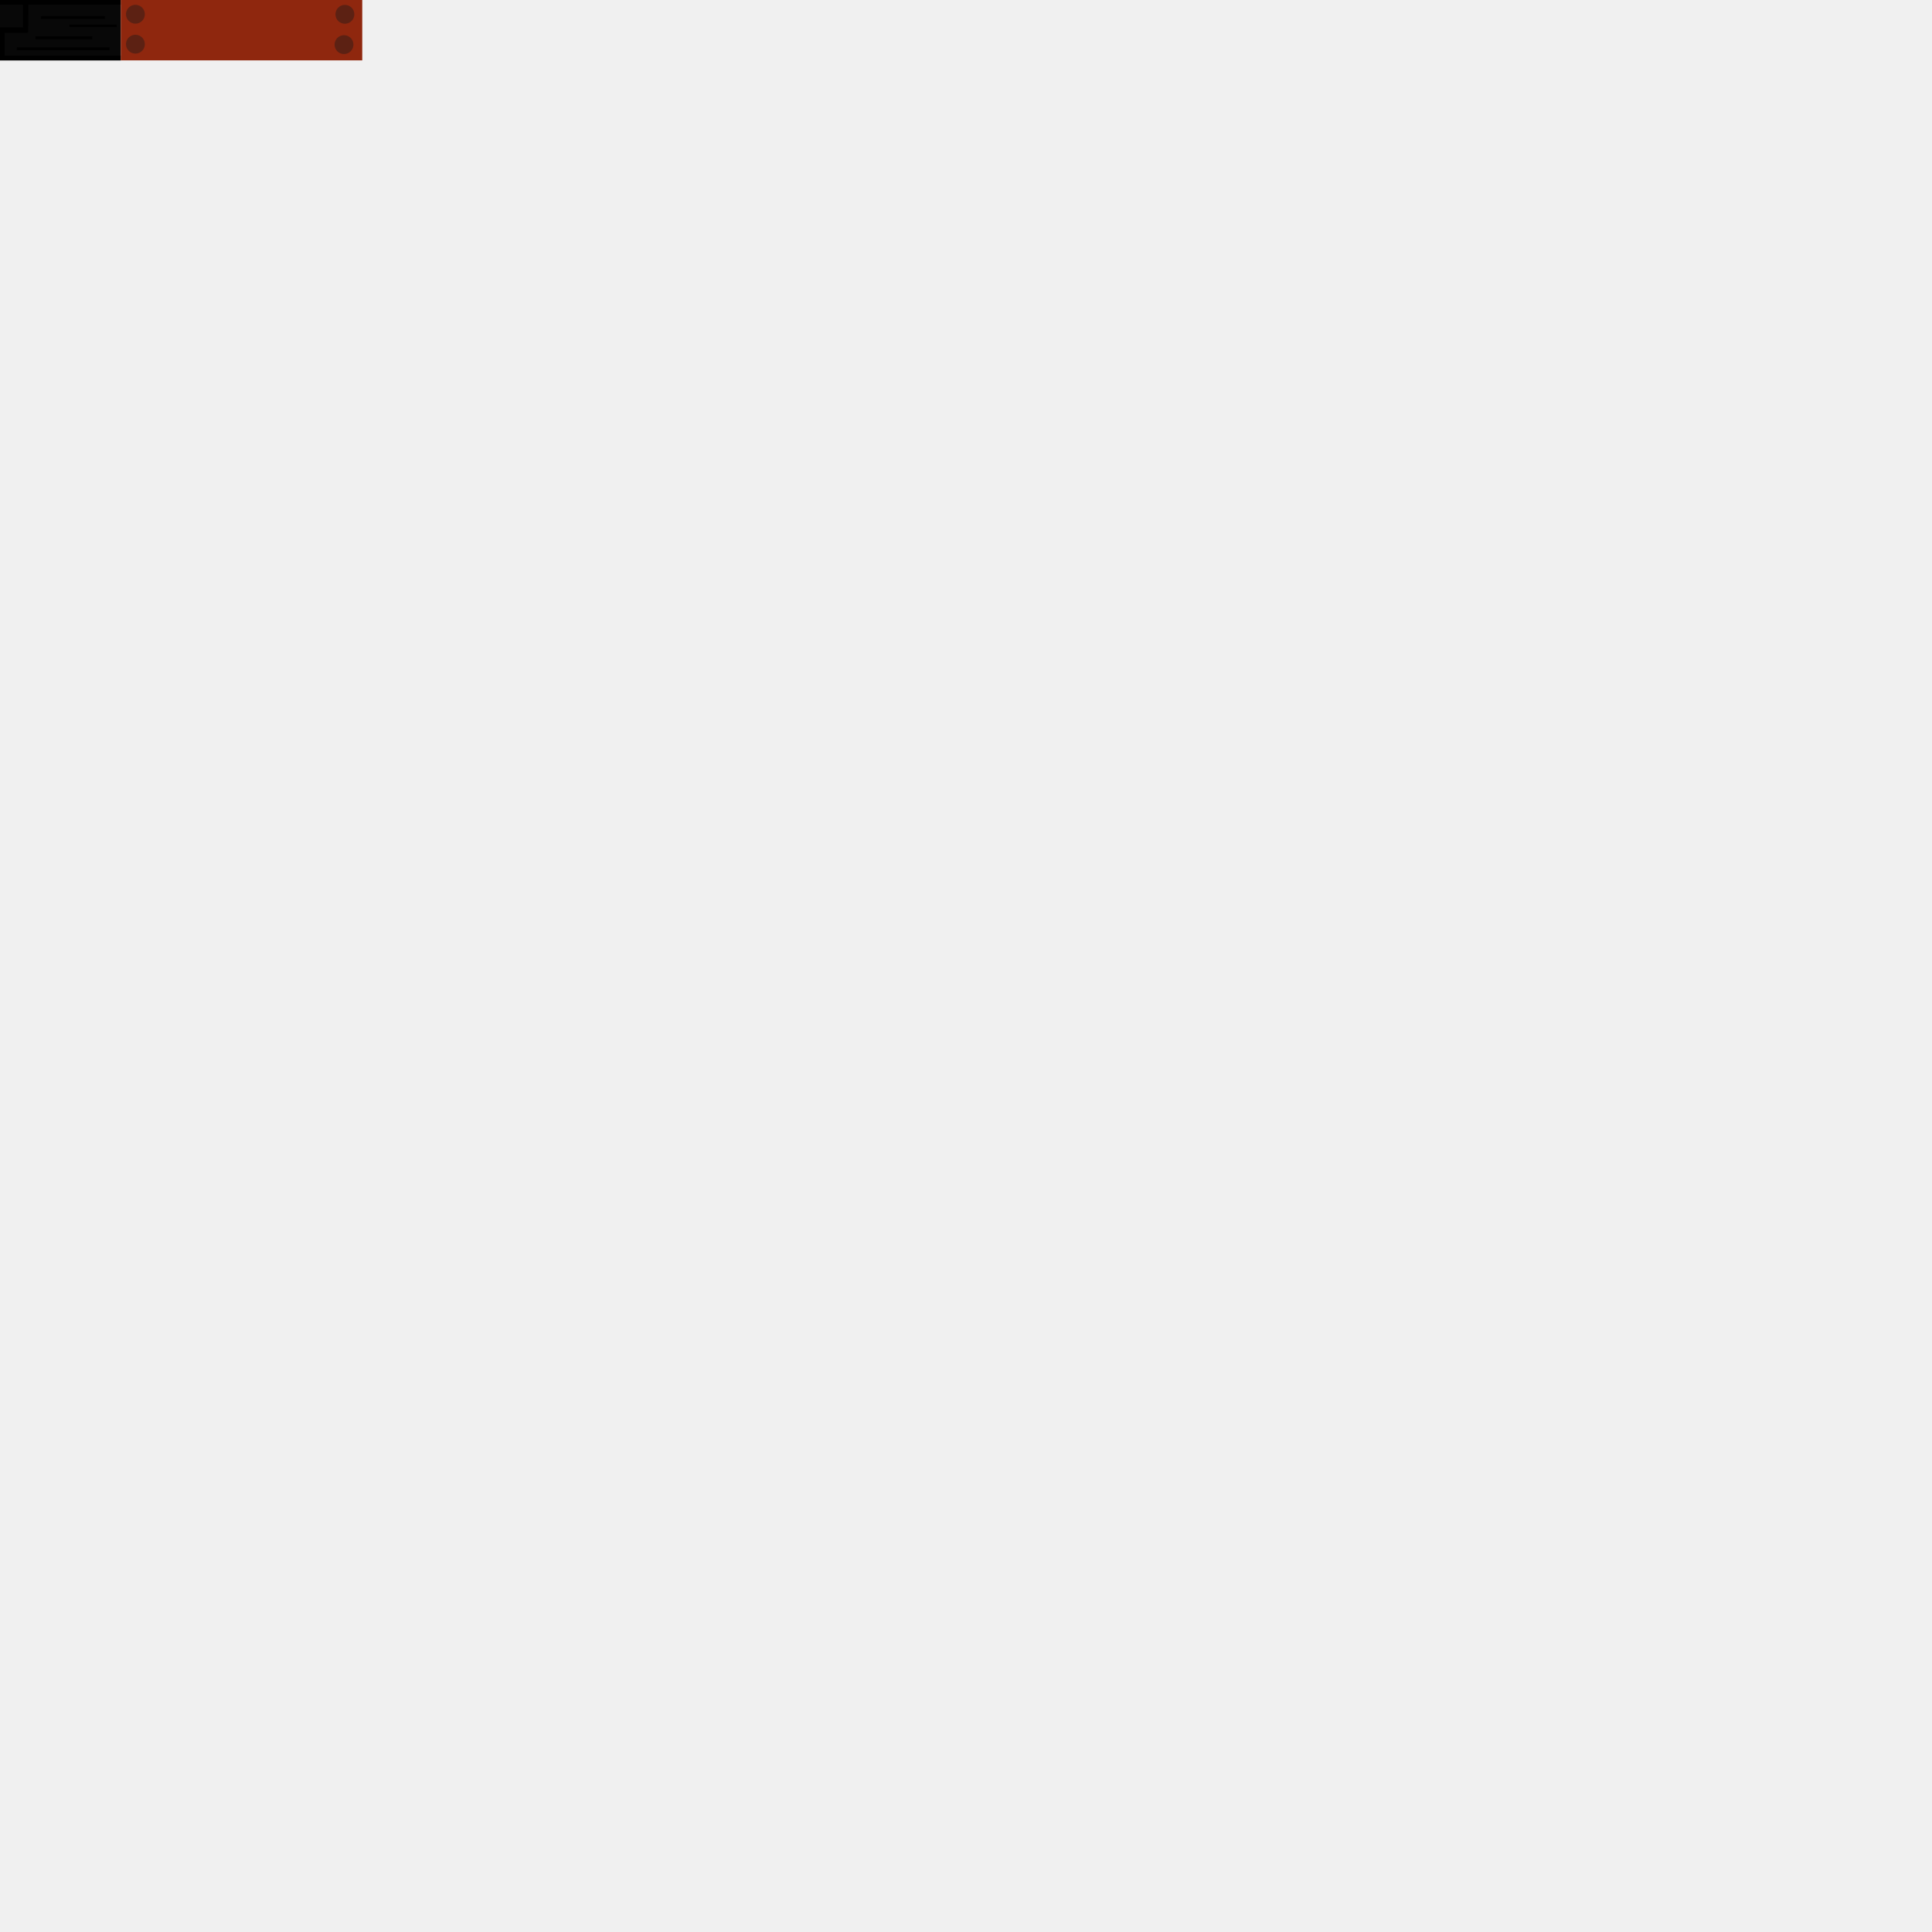
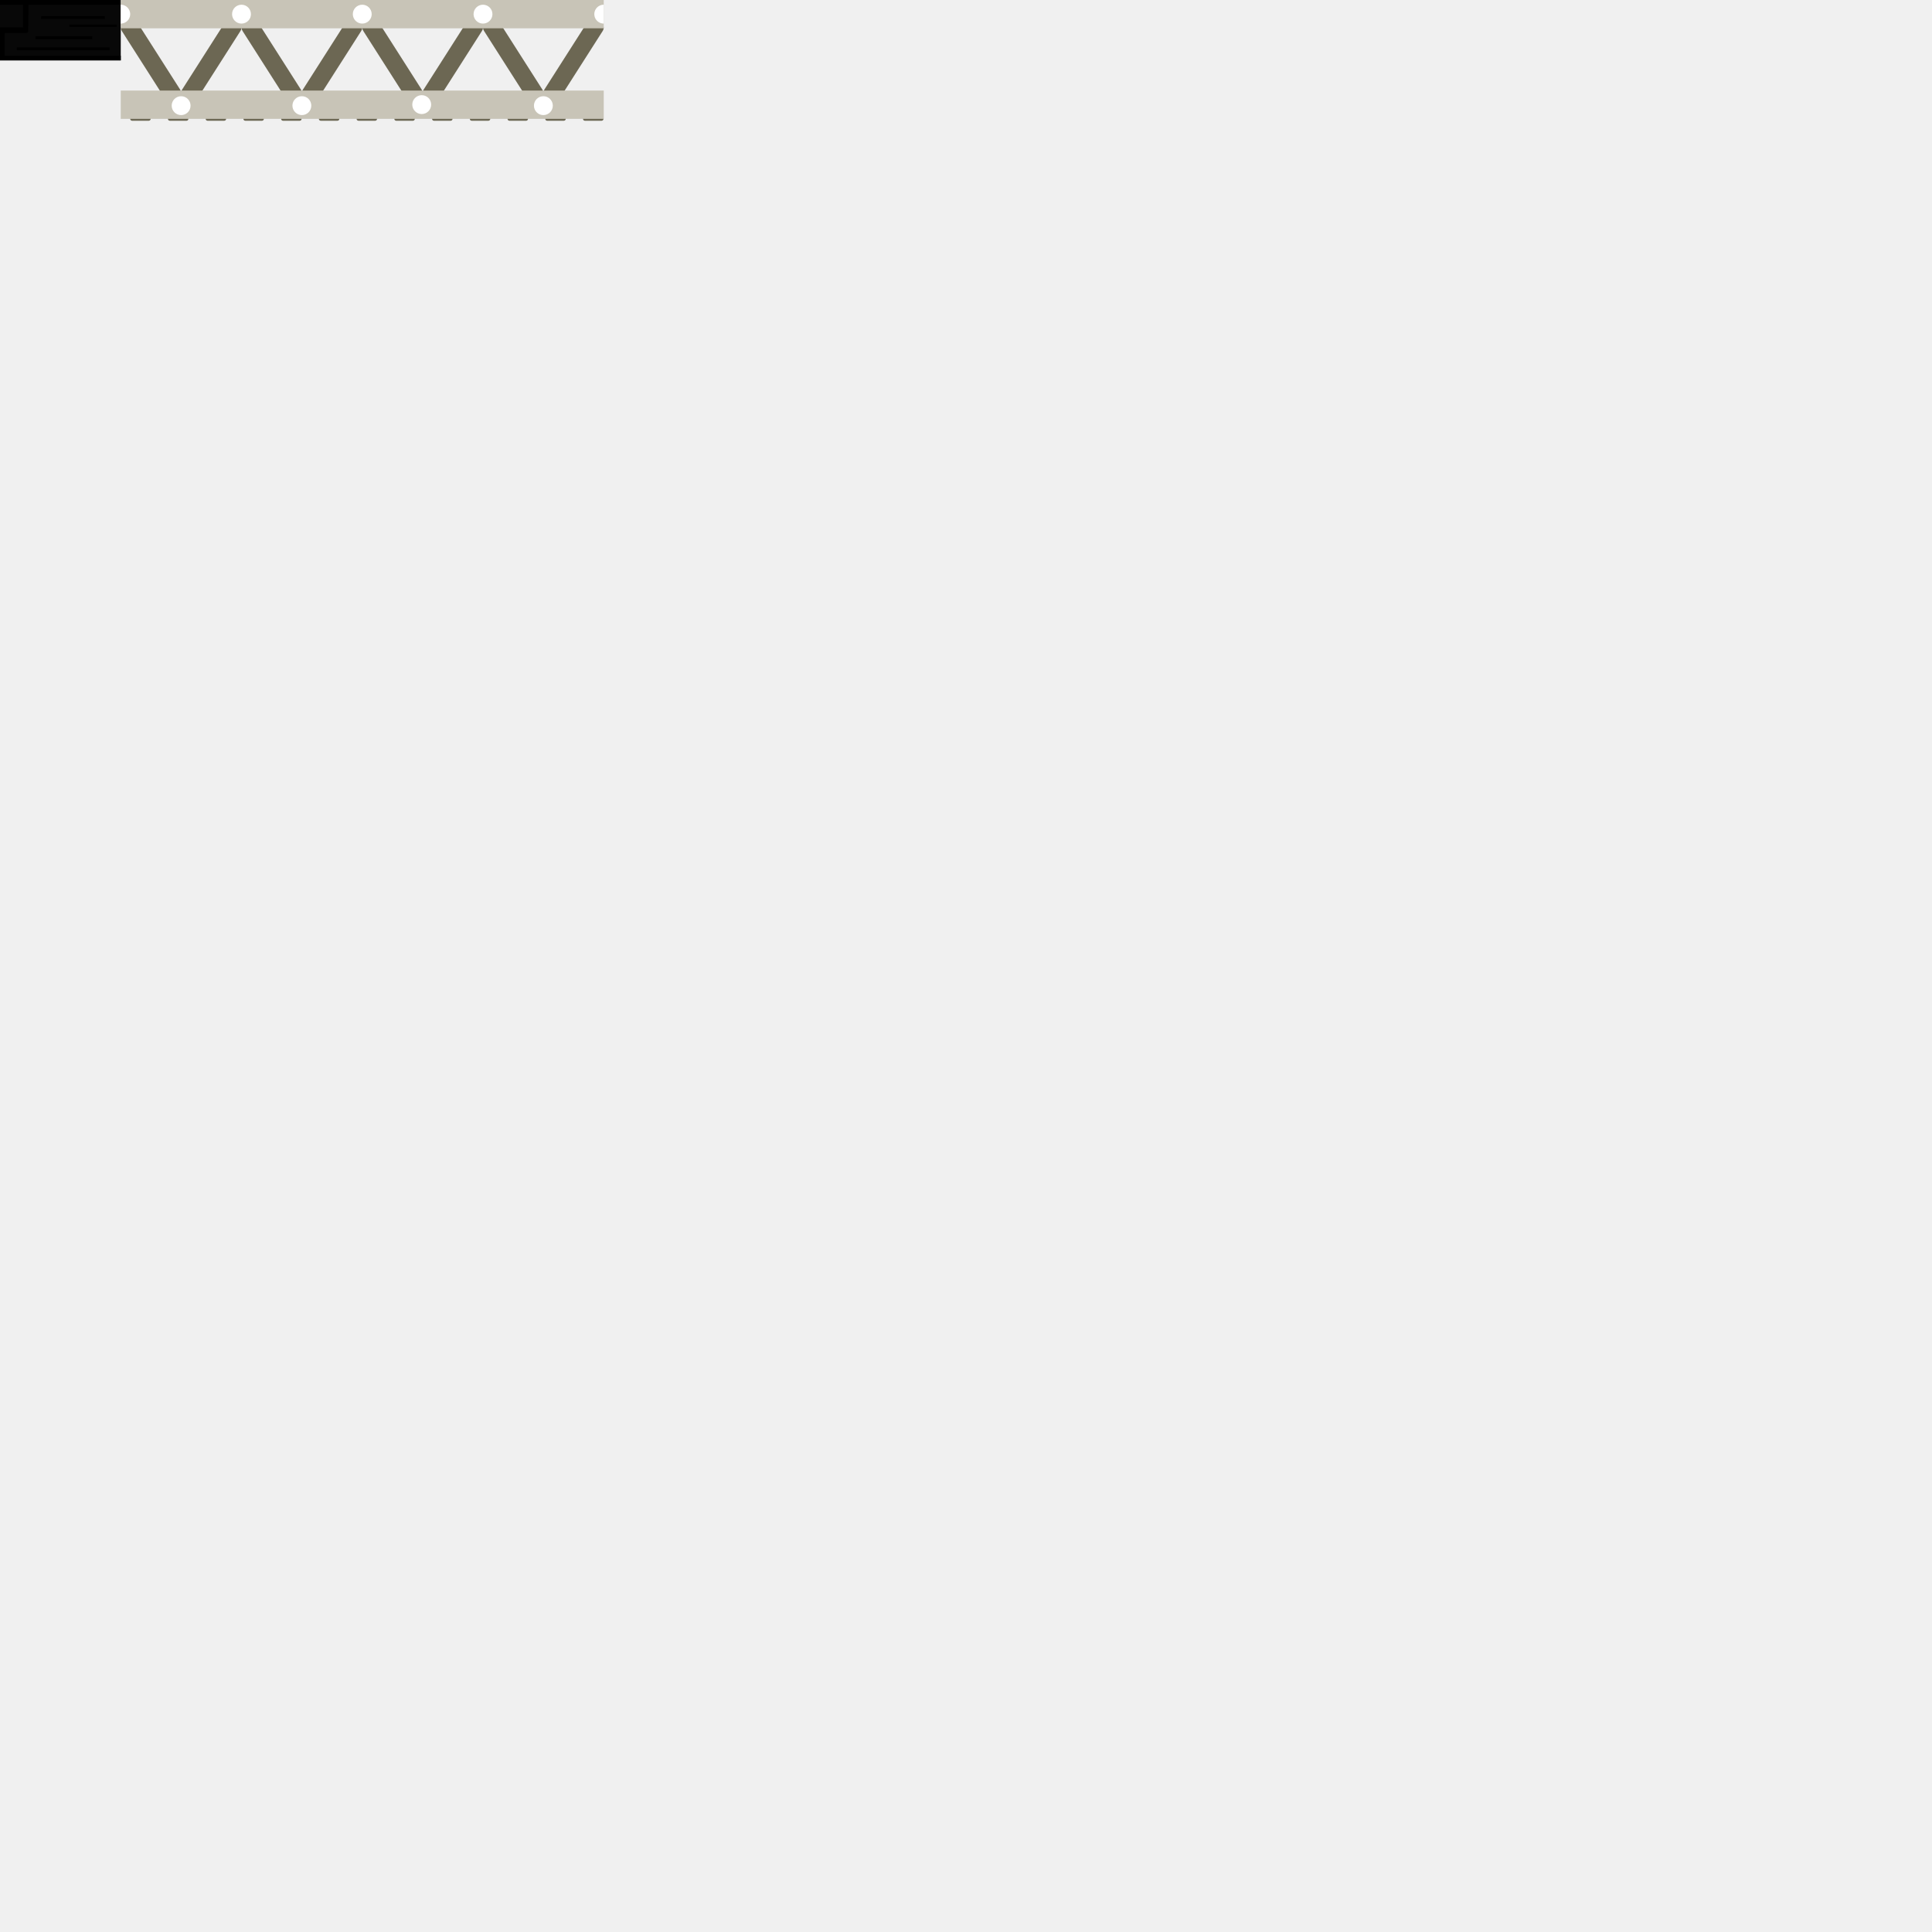
<svg xmlns="http://www.w3.org/2000/svg" width="2048" height="2048" viewBox="0 0 2048 2048" id="svg2" version="1.1">
-   <defs id="defs4" />
+   <defs id="defs4">
+     <clipPath clipPathUnits="userSpaceOnUse" id="clipPath4321-03-64">
+       <rect style="opacity:1;fill:#8b2d0b;fill-opacity:1;stroke:none;stroke-width:20;stroke-miterlimit:4;stroke-dasharray:none;stroke-opacity:1" id="rect4323-3-09" width="137.539" height="22.257" x="753.667" y="-39.982" ry="11.138" transform="matrix(0.4287358,0.9034299,-0.8183089,0.5747787,0,0)" rx="11.138" />
+     </clipPath>
+     <clipPath clipPathUnits="userSpaceOnUse" id="clipPath4321-03-0">
+       <rect style="opacity:1;fill:#8b2d0b;fill-opacity:1;stroke:none;stroke-width:20;stroke-miterlimit:4;stroke-dasharray:none;stroke-opacity:1" id="rect4323-3-3" width="137.539" height="22.257" x="753.667" y="-39.982" ry="11.138" transform="matrix(0.4287358,0.9034299,-0.8183089,0.5747787,0,0)" rx="11.138" />
+     </clipPath>
+     <clipPath clipPathUnits="userSpaceOnUse" id="clipPath4321-03-6">
+       <rect style="opacity:1;fill:#8b2d0b;fill-opacity:1;stroke:none;stroke-width:20;stroke-miterlimit:4;stroke-dasharray:none;stroke-opacity:1" id="rect4323-3-0" width="137.539" height="22.257" x="753.667" y="-39.982" ry="11.138" transform="matrix(0.4287358,0.9034299,-0.8183089,0.5747787,0,0)" rx="11.138" />
+     </clipPath>
+     <clipPath clipPathUnits="userSpaceOnUse" id="clipPath4321-03">
+       <rect style="opacity:1;fill:#8b2d0b;fill-opacity:1;stroke:none;stroke-width:20;stroke-miterlimit:4;stroke-dasharray:none;stroke-opacity:1" id="rect4323-3" width="137.539" height="22.257" x="753.667" y="-39.982" ry="11.138" transform="matrix(0.4287358,0.9034299,-0.8183089,0.5747787,0,0)" rx="11.138" />
+     </clipPath>
+     <clipPath clipPathUnits="userSpaceOnUse" id="clipPath4321-0">
+       <rect style="opacity:1;fill:#8b2d0b;fill-opacity:1;stroke:none;stroke-width:20;stroke-miterlimit:4;stroke-dasharray:none;stroke-opacity:1" id="rect4323-0" width="137.539" height="22.257" x="753.667" y="-39.982" ry="11.138" transform="matrix(0.4287358,0.9034299,-0.8183089,0.5747787,0,0)" rx="11.138" />
+     </clipPath>
+     <clipPath clipPathUnits="userSpaceOnUse" id="clipPath4321-6">
+       <rect style="opacity:1;fill:#8b2d0b;fill-opacity:1;stroke:none;stroke-width:20;stroke-miterlimit:4;stroke-dasharray:none;stroke-opacity:1" id="rect4323-4" width="137.539" height="22.257" x="753.667" y="-39.982" ry="11.138" transform="matrix(0.4287358,0.9034299,-0.8183089,0.5747787,0,0)" rx="11.138" />
+     </clipPath>
+     <clipPath clipPathUnits="userSpaceOnUse" id="clipPath4321-2">
+       <rect style="opacity:1;fill:#8b2d0b;fill-opacity:1;stroke:none;stroke-width:20;stroke-miterlimit:4;stroke-dasharray:none;stroke-opacity:1" id="rect4323-8" width="137.539" height="22.257" x="753.667" y="-39.982" ry="11.138" transform="matrix(0.4287358,0.9034299,-0.8183089,0.5747787,0,0)" rx="11.138" />
+     </clipPath>
+     <clipPath clipPathUnits="userSpaceOnUse" id="clipPath4321">
+       <rect style="opacity:1;fill:#8b2d0b;fill-opacity:1;stroke:none;stroke-width:20;stroke-miterlimit:4;stroke-dasharray:none;stroke-opacity:1" id="rect4323" width="137.539" height="22.257" x="753.667" y="-39.982" ry="11.138" transform="matrix(0.4287358,0.9034299,-0.8183089,0.5747787,0,0)" rx="11.138" />
+     </clipPath>
+   </defs>
  <g id="layer1" transform="translate(0,995.6378)">
+     <rect rx="2.02" style="opacity:1;fill:#6c6753;fill-opacity:1;stroke:none;stroke-width:20;stroke-miterlimit:4;stroke-dasharray:none;stroke-opacity:1" id="rect4206" width="21.718" height="5.051" x="138" y="-872.689" ry="2.02" />
+     <rect rx="2.02" style="opacity:1;fill:#6c6753;fill-opacity:1;stroke:none;stroke-width:20;stroke-miterlimit:4;stroke-dasharray:none;stroke-opacity:1" id="rect4206-3" width="21.718" height="5.051" x="178" y="-872.689" ry="2.02" />
+     <rect rx="2.02" style="opacity:1;fill:#6c6753;fill-opacity:1;stroke:none;stroke-width:20;stroke-miterlimit:4;stroke-dasharray:none;stroke-opacity:1" id="rect4206-30" width="21.718" height="5.051" x="218" y="-872.689" ry="2.02" />
+     <rect rx="2.02" style="opacity:1;fill:#6c6753;fill-opacity:1;stroke:none;stroke-width:20;stroke-miterlimit:4;stroke-dasharray:none;stroke-opacity:1" id="rect4206-1" width="21.718" height="5.051" x="258" y="-872.689" ry="2.02" />
+     <rect rx="2.02" style="opacity:1;fill:#6c6753;fill-opacity:1;stroke:none;stroke-width:20;stroke-miterlimit:4;stroke-dasharray:none;stroke-opacity:1" id="rect4206-5" width="21.718" height="5.051" x="298" y="-872.689" ry="2.02" />
+     <rect rx="2.02" style="opacity:1;fill:#6c6753;fill-opacity:1;stroke:none;stroke-width:20;stroke-miterlimit:4;stroke-dasharray:none;stroke-opacity:1" id="rect4206-0" width="21.718" height="5.051" x="338" y="-872.689" ry="2.02" />
+     <rect rx="2.02" style="opacity:1;fill:#6c6753;fill-opacity:1;stroke:none;stroke-width:20;stroke-miterlimit:4;stroke-dasharray:none;stroke-opacity:1" id="rect4206-08" width="21.718" height="5.051" x="418" y="-872.689" ry="2.02" />
+     <rect rx="2.02" style="opacity:1;fill:#6c6753;fill-opacity:1;stroke:none;stroke-width:20;stroke-miterlimit:4;stroke-dasharray:none;stroke-opacity:1" id="rect4206-08-4" width="21.718" height="5.051" x="378" y="-872.689" ry="2.02" />
+     <rect rx="2.02" style="opacity:1;fill:#6c6753;fill-opacity:1;stroke:none;stroke-width:20;stroke-miterlimit:4;stroke-dasharray:none;stroke-opacity:1" id="rect4206-08-3" width="21.718" height="5.051" x="458" y="-872.689" ry="2.02" />
+     <rect rx="2.02" style="opacity:1;fill:#6c6753;fill-opacity:1;stroke:none;stroke-width:20;stroke-miterlimit:4;stroke-dasharray:none;stroke-opacity:1" id="rect4206-08-8" width="21.718" height="5.051" x="498" y="-872.689" ry="2.02" />
+     <rect rx="2.02" style="opacity:1;fill:#6c6753;fill-opacity:1;stroke:none;stroke-width:20;stroke-miterlimit:4;stroke-dasharray:none;stroke-opacity:1" id="rect4206-08-39" width="21.718" height="5.051" x="538" y="-872.689" ry="2.02" />
+     <rect rx="2.02" style="opacity:1;fill:#6c6753;fill-opacity:1;stroke:none;stroke-width:20;stroke-miterlimit:4;stroke-dasharray:none;stroke-opacity:1" id="rect4206-08-0" width="21.718" height="5.051" x="578" y="-872.689" ry="2.02" />
+     <rect rx="2.02" style="opacity:1;fill:#6c6753;fill-opacity:1;stroke:none;stroke-width:20;stroke-miterlimit:4;stroke-dasharray:none;stroke-opacity:1" id="rect4206-08-0-7" width="21.718" height="5.051" x="618" y="-872.689" ry="2.02" />
    <rect style="opacity:1;fill:#080808;fill-opacity:1;fill-rule:nonzero;stroke:none;stroke-width:3;stroke-linecap:round;stroke-miterlimit:4;stroke-dasharray:none;stroke-opacity:1" id="rect4149" width="128" height="64" x="0" y="-995.638" />
    <path style="opacity:1;fill:#000000;fill-opacity:1;stroke:none;stroke-width:4;stroke-miterlimit:4;stroke-dasharray:none;stroke-opacity:1" d="m 2.112e-5,-949.126 0,-17.488 12.208,0 12.208,0 0,-12.031 0,-12.031 -12.208,0 -12.208,0 0,-2.481 0,-2.481 64,0 64,0 0,2.481 0,2.481 -48.948,0 -48.948,0 -0.069,14.598 c -0.057,11.931 -0.131,14.673 -0.408,15.008 -0.306,0.371 -1.492,0.41 -12.516,0.41 l -12.178,0 0,12.031 0,12.031 61.534,0 61.534,0 0,2.481 0,2.481 -64,0 -64,0 0,-17.488 z" id="path4158" />
-     <rect style="opacity:1;fill:#8f270e;fill-opacity:1;fill-rule:nonzero;stroke:none;stroke-width:3;stroke-linecap:round;stroke-miterlimit:4;stroke-dasharray:none;stroke-opacity:1" id="rect4138" width="256" height="64" x="128" y="-995.638" />
-     <circle style="opacity:1;fill:#5c2113;fill-opacity:1;fill-rule:nonzero;stroke:none;stroke-width:3;stroke-linecap:round;stroke-miterlimit:4;stroke-dasharray:none;stroke-opacity:1" id="path4140" cx="143.546" cy="-980.539" r="10" />
-     <circle style="opacity:1;fill:#5c2113;fill-opacity:1;fill-rule:nonzero;stroke:none;stroke-width:3;stroke-linecap:round;stroke-miterlimit:4;stroke-dasharray:none;stroke-opacity:1" id="path4140-8" cx="143.546" cy="-948.81" r="10" />
-     <circle style="opacity:1;fill:#5c2113;fill-opacity:1;fill-rule:nonzero;stroke:none;stroke-width:3;stroke-linecap:round;stroke-miterlimit:4;stroke-dasharray:none;stroke-opacity:1" id="path4140-2" cx="365.605" cy="-980.46" r="10" />
-     <circle style="opacity:1;fill:#5c2113;fill-opacity:1;fill-rule:nonzero;stroke:none;stroke-width:3;stroke-linecap:round;stroke-miterlimit:4;stroke-dasharray:none;stroke-opacity:1" id="path4140-0" cx="364.662" cy="-948.349" r="10" />
    <rect style="opacity:1;fill:#000000;fill-opacity:1;fill-rule:nonzero;stroke:none;stroke-width:3;stroke-linecap:round;stroke-miterlimit:4;stroke-dasharray:none;stroke-opacity:1" id="rect4207" width="67.591" height="2.946" x="43.501" y="-978.49" />
    <rect style="opacity:1;fill:#000000;fill-opacity:1;fill-rule:nonzero;stroke:none;stroke-width:3;stroke-linecap:round;stroke-miterlimit:4;stroke-dasharray:none;stroke-opacity:1" id="rect4209" width="60.139" height="3.12" x="37.608" y="-957.173" />
    <rect style="opacity:1;fill:#000000;fill-opacity:1;fill-rule:nonzero;stroke:none;stroke-width:3;stroke-linecap:round;stroke-miterlimit:4;stroke-dasharray:none;stroke-opacity:1" id="rect4211" width="98.267" height="2.946" x="17.851" y="-945.388" />
    <rect style="opacity:1;fill:#000000;fill-opacity:1;fill-rule:nonzero;stroke:none;stroke-width:3;stroke-linecap:round;stroke-miterlimit:4;stroke-dasharray:none;stroke-opacity:1" id="rect4213" width="50.26" height="2.426" x="73.484" y="-969.478" />
+     <rect style="opacity:1;fill:#6c6753;fill-opacity:1;fill-rule:nonzero;stroke:none;stroke-width:3;stroke-linecap:round;stroke-miterlimit:4;stroke-dasharray:none;stroke-opacity:1" id="rect4310" width="126.673" height="100" x="313.123" y="675.191" rx="12.182" ry="16.379" clip-path="url(#clipPath4321)" transform="matrix(0.914284,0,0,0.68,-183.9714,-1425.768)" />
+     <rect style="opacity:1;fill:#6c6753;fill-opacity:1;fill-rule:nonzero;stroke:none;stroke-width:3;stroke-linecap:round;stroke-miterlimit:4;stroke-dasharray:none;stroke-opacity:1" id="rect4310-7" width="126.673" height="100" x="313.123" y="675.191" rx="12.182" ry="16.379" clip-path="url(#clipPath4321-2)" transform="matrix(0.914284,0,0,0.68,-55.97135,-1425.768)" />
+     <rect style="opacity:1;fill:#6c6753;fill-opacity:1;fill-rule:nonzero;stroke:none;stroke-width:3;stroke-linecap:round;stroke-miterlimit:4;stroke-dasharray:none;stroke-opacity:1" id="rect4310-5" width="126.673" height="100" x="313.123" y="675.191" rx="12.182" ry="16.379" clip-path="url(#clipPath4321-6)" transform="matrix(0.914284,0,0,0.68,72.02866,-1425.768)" />
+     <rect style="opacity:1;fill:#6c6753;fill-opacity:1;fill-rule:nonzero;stroke:none;stroke-width:3;stroke-linecap:round;stroke-miterlimit:4;stroke-dasharray:none;stroke-opacity:1" id="rect4310-56" width="126.673" height="100" x="313.123" y="675.191" rx="12.182" ry="16.379" clip-path="url(#clipPath4321-0)" transform="matrix(0.914284,0,0,0.68,200.0287,-1425.768)" />
+     <rect style="opacity:1;fill:#6c6753;fill-opacity:1;fill-rule:nonzero;stroke:none;stroke-width:3;stroke-linecap:round;stroke-miterlimit:4;stroke-dasharray:none;stroke-opacity:1" id="rect4310-45" width="126.673" height="100" x="313.123" y="675.191" rx="12.182" ry="16.379" clip-path="url(#clipPath4321-03)" transform="matrix(-0.914284,0,0,0.68,567.9714,-1425.768)" />
+     <rect style="opacity:1;fill:#6c6753;fill-opacity:1;fill-rule:nonzero;stroke:none;stroke-width:3;stroke-linecap:round;stroke-miterlimit:4;stroke-dasharray:none;stroke-opacity:1" id="rect4310-45-2" width="126.673" height="100" x="313.123" y="675.191" rx="12.182" ry="16.379" clip-path="url(#clipPath4321-03-6)" transform="matrix(-0.914284,0,0,0.68,695.9714,-1425.768)" />
+     <rect style="opacity:1;fill:#6c6753;fill-opacity:1;fill-rule:nonzero;stroke:none;stroke-width:3;stroke-linecap:round;stroke-miterlimit:4;stroke-dasharray:none;stroke-opacity:1" id="rect4310-45-7" width="126.673" height="100" x="313.123" y="675.191" rx="12.182" ry="16.379" clip-path="url(#clipPath4321-03-0)" transform="matrix(-0.914284,0,0,0.68,823.9714,-1425.768)" />
+     <rect style="opacity:1;fill:#6c6753;fill-opacity:1;fill-rule:nonzero;stroke:none;stroke-width:3;stroke-linecap:round;stroke-miterlimit:4;stroke-dasharray:none;stroke-opacity:1" id="rect4310-45-3" width="126.673" height="100" x="313.123" y="675.191" rx="12.182" ry="16.379" clip-path="url(#clipPath4321-03-64)" transform="matrix(-0.914284,0,0,0.68,951.9714,-1425.768)" />
+     <rect rx="8.9396701e-007" style="opacity:1;fill:#c8c4b7;fill-opacity:1;stroke:none;stroke-width:20;stroke-miterlimit:4;stroke-dasharray:none;stroke-opacity:1" id="rect4189-9" width="512" height="30" x="128" y="-995.638" ry="8.9396701e-007" />
+     <circle style="opacity:1;fill:#ffffff;fill-opacity:1;fill-rule:nonzero;stroke:none;stroke-width:3;stroke-linecap:round;stroke-miterlimit:4;stroke-dasharray:none;stroke-opacity:1" id="path4448" cx="256" cy="-980.638" r="10" />
+     <circle style="opacity:1;fill:#ffffff;fill-opacity:1;fill-rule:nonzero;stroke:none;stroke-width:3;stroke-linecap:round;stroke-miterlimit:4;stroke-dasharray:none;stroke-opacity:1" id="path4448-0" cx="384" cy="-980.638" r="10" />
+     <circle style="opacity:1;fill:#ffffff;fill-opacity:1;fill-rule:nonzero;stroke:none;stroke-width:3;stroke-linecap:round;stroke-miterlimit:4;stroke-dasharray:none;stroke-opacity:1" id="path4448-6" cx="512" cy="-980.638" r="10" />
+     <rect rx="8.9396701e-007" style="opacity:1;fill:#c8c4b7;fill-opacity:1;stroke:none;stroke-width:20;stroke-miterlimit:4;stroke-dasharray:none;stroke-opacity:1" id="rect4189" width="512" height="30" x="128" y="-899.638" ry="8.9396701e-007" />
+     <circle style="opacity:1;fill:#ffffff;fill-opacity:1;fill-rule:nonzero;stroke:none;stroke-width:3;stroke-linecap:round;stroke-miterlimit:4;stroke-dasharray:none;stroke-opacity:1" id="path4448-4" cx="192" cy="-883.638" r="10" />
+     <circle style="opacity:1;fill:#ffffff;fill-opacity:1;fill-rule:nonzero;stroke:none;stroke-width:3;stroke-linecap:round;stroke-miterlimit:4;stroke-dasharray:none;stroke-opacity:1" id="path4448-7" cx="320" cy="-883.638" r="10" />
+     <circle style="opacity:1;fill:#ffffff;fill-opacity:1;fill-rule:nonzero;stroke:none;stroke-width:3;stroke-linecap:round;stroke-miterlimit:4;stroke-dasharray:none;stroke-opacity:1" id="path4448-8" cx="447.034" cy="-884.747" r="10" />
+     <circle style="opacity:1;fill:#ffffff;fill-opacity:1;fill-rule:nonzero;stroke:none;stroke-width:3;stroke-linecap:round;stroke-miterlimit:4;stroke-dasharray:none;stroke-opacity:1" id="path4448-82" cx="576" cy="-883.638" r="10" />
+     <path style="opacity:1;fill:#ffffff;fill-opacity:1;fill-rule:nonzero;stroke:none;stroke-width:3;stroke-linecap:round;stroke-miterlimit:4;stroke-dasharray:none;stroke-opacity:1" id="path4448-9" d="m -970.638,-640 a 10,10 0 0 1 -5,8.66 10,10 0 0 1 -10,0 10,10 0 0 1 -5,-8.66 l 10,0 z" transform="matrix(0,1,-1,0,0,0)" />
+     <path style="opacity:1;fill:#ffffff;fill-opacity:1;fill-rule:nonzero;stroke:none;stroke-width:3;stroke-linecap:round;stroke-miterlimit:4;stroke-dasharray:none;stroke-opacity:1" id="path4448-9-2" d="m -970.638,128 a 10,10 0 0 1 -5,8.66 10,10 0 0 1 -10,0 10,10 0 0 1 -5,-8.66 l 10,1e-5 z" transform="matrix(0,1,1,0,0,0)" />
  </g>
</svg>
